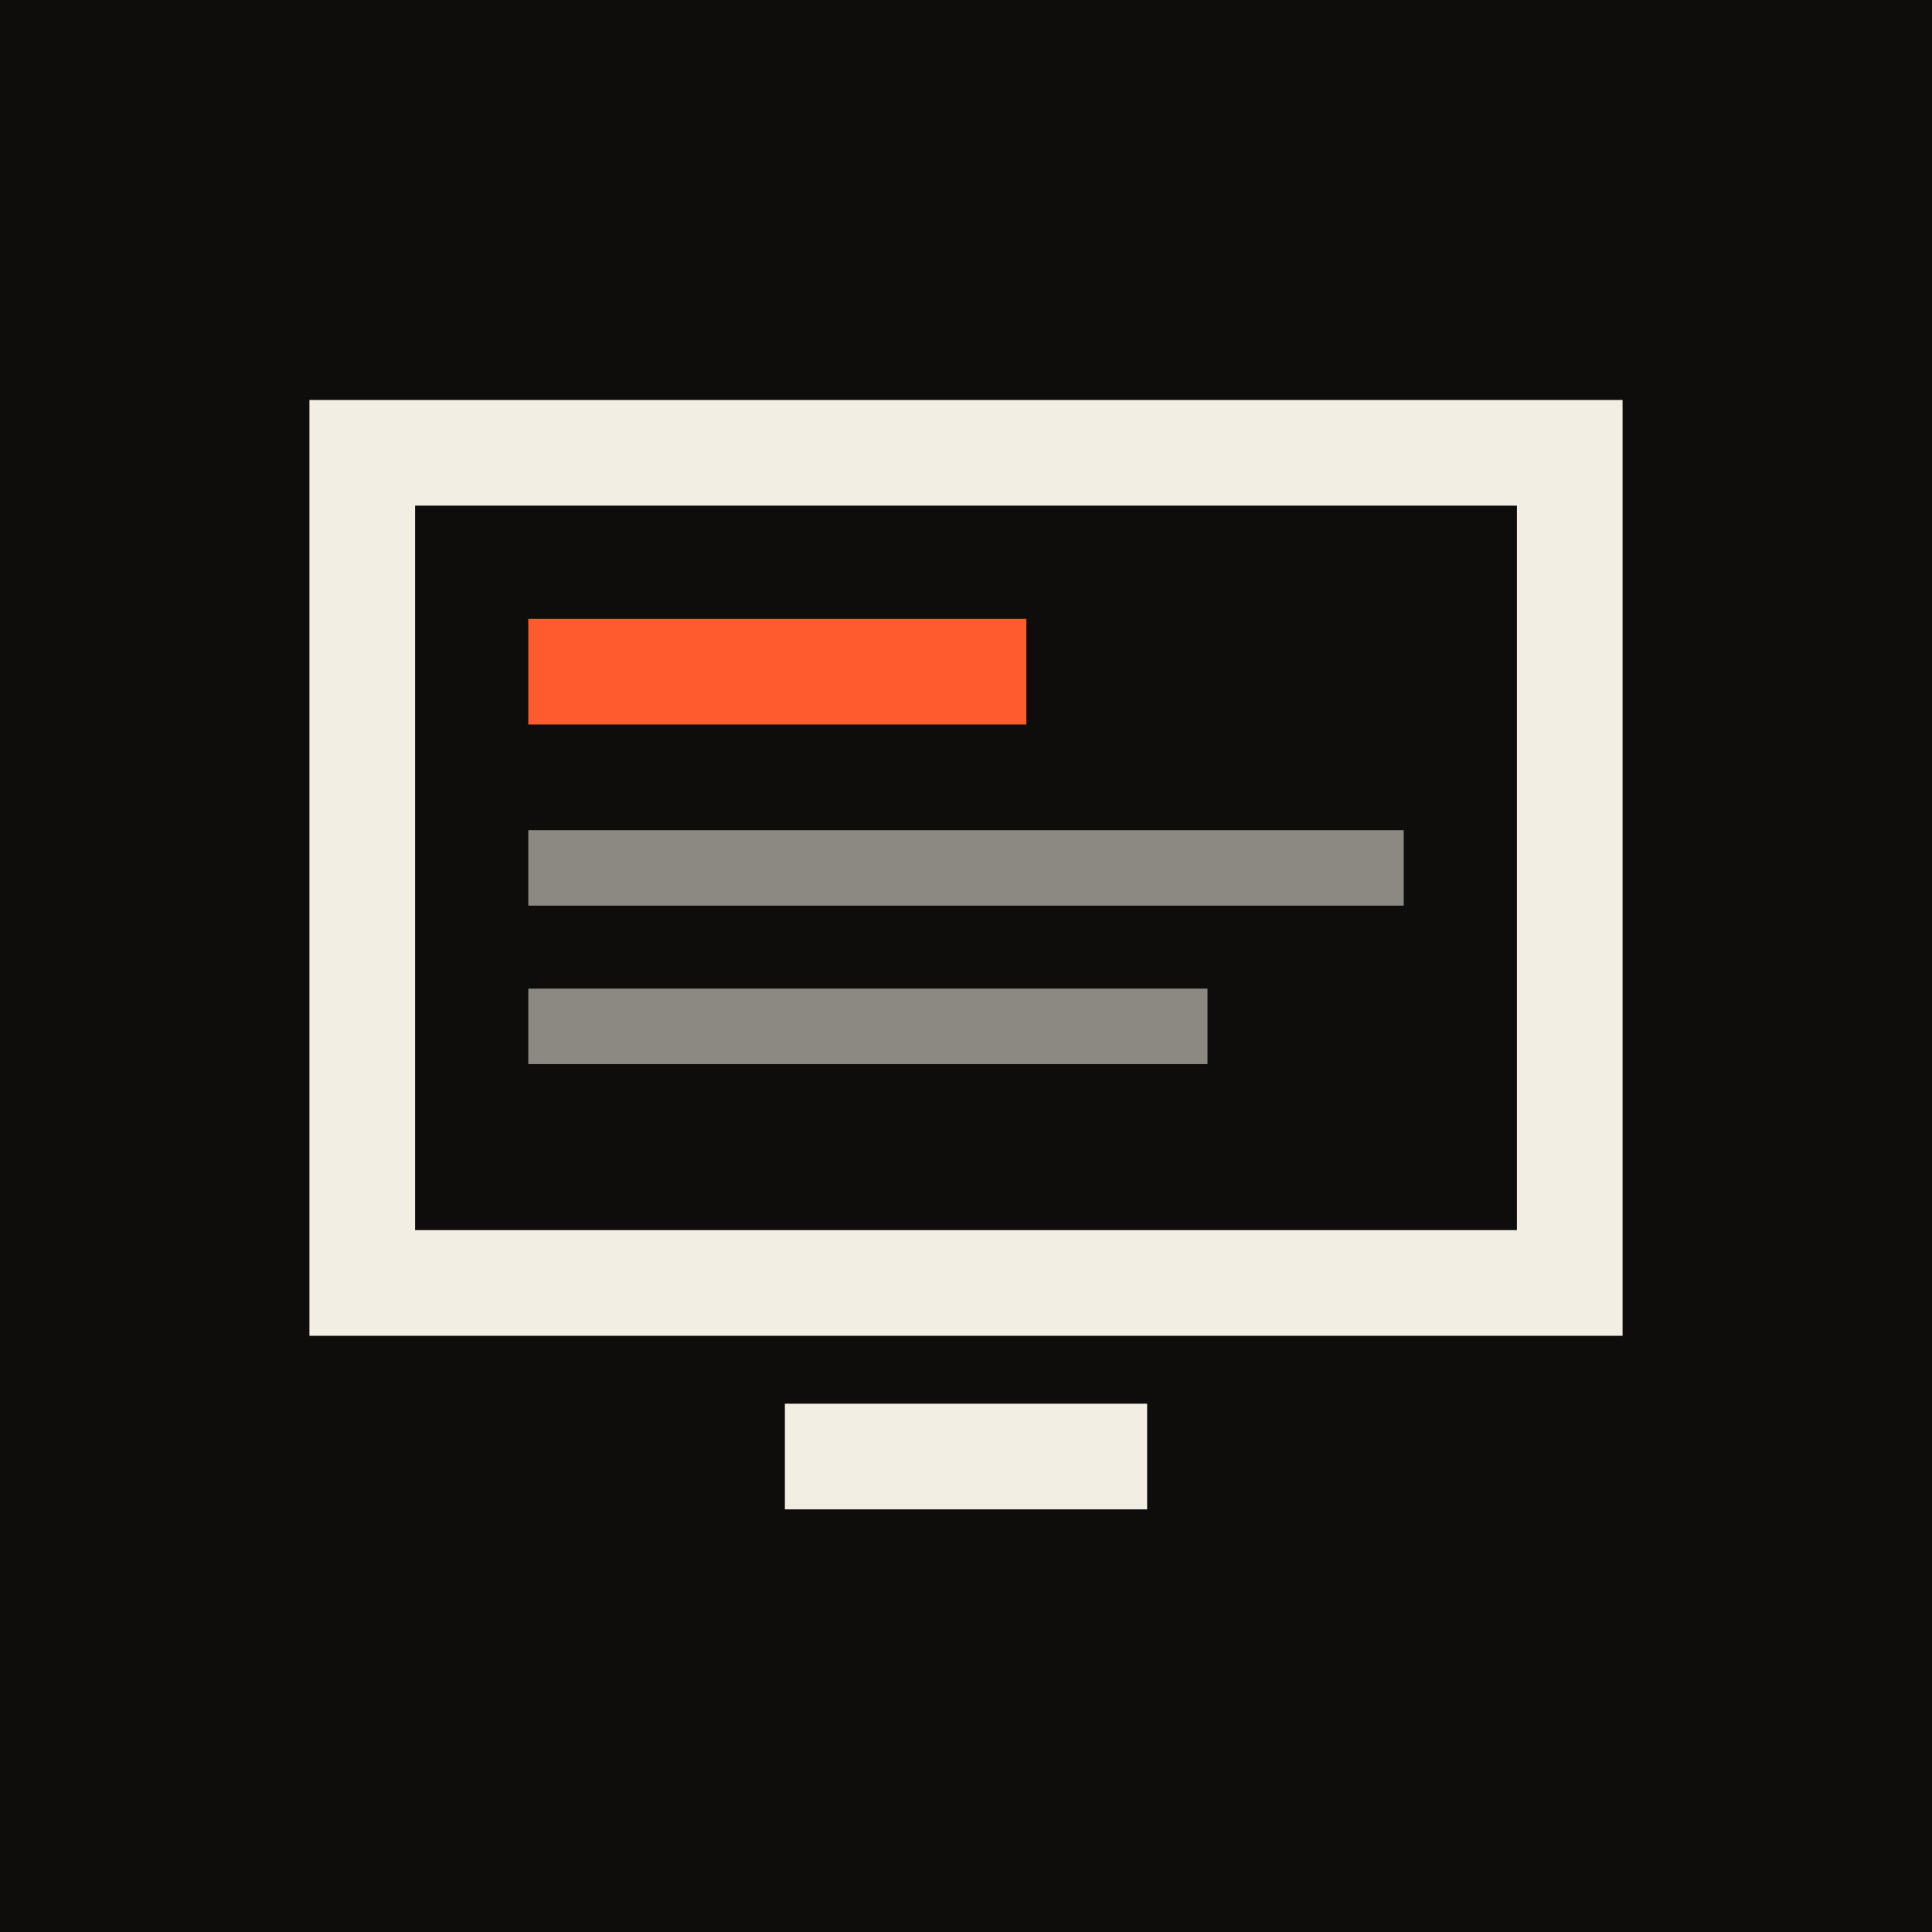
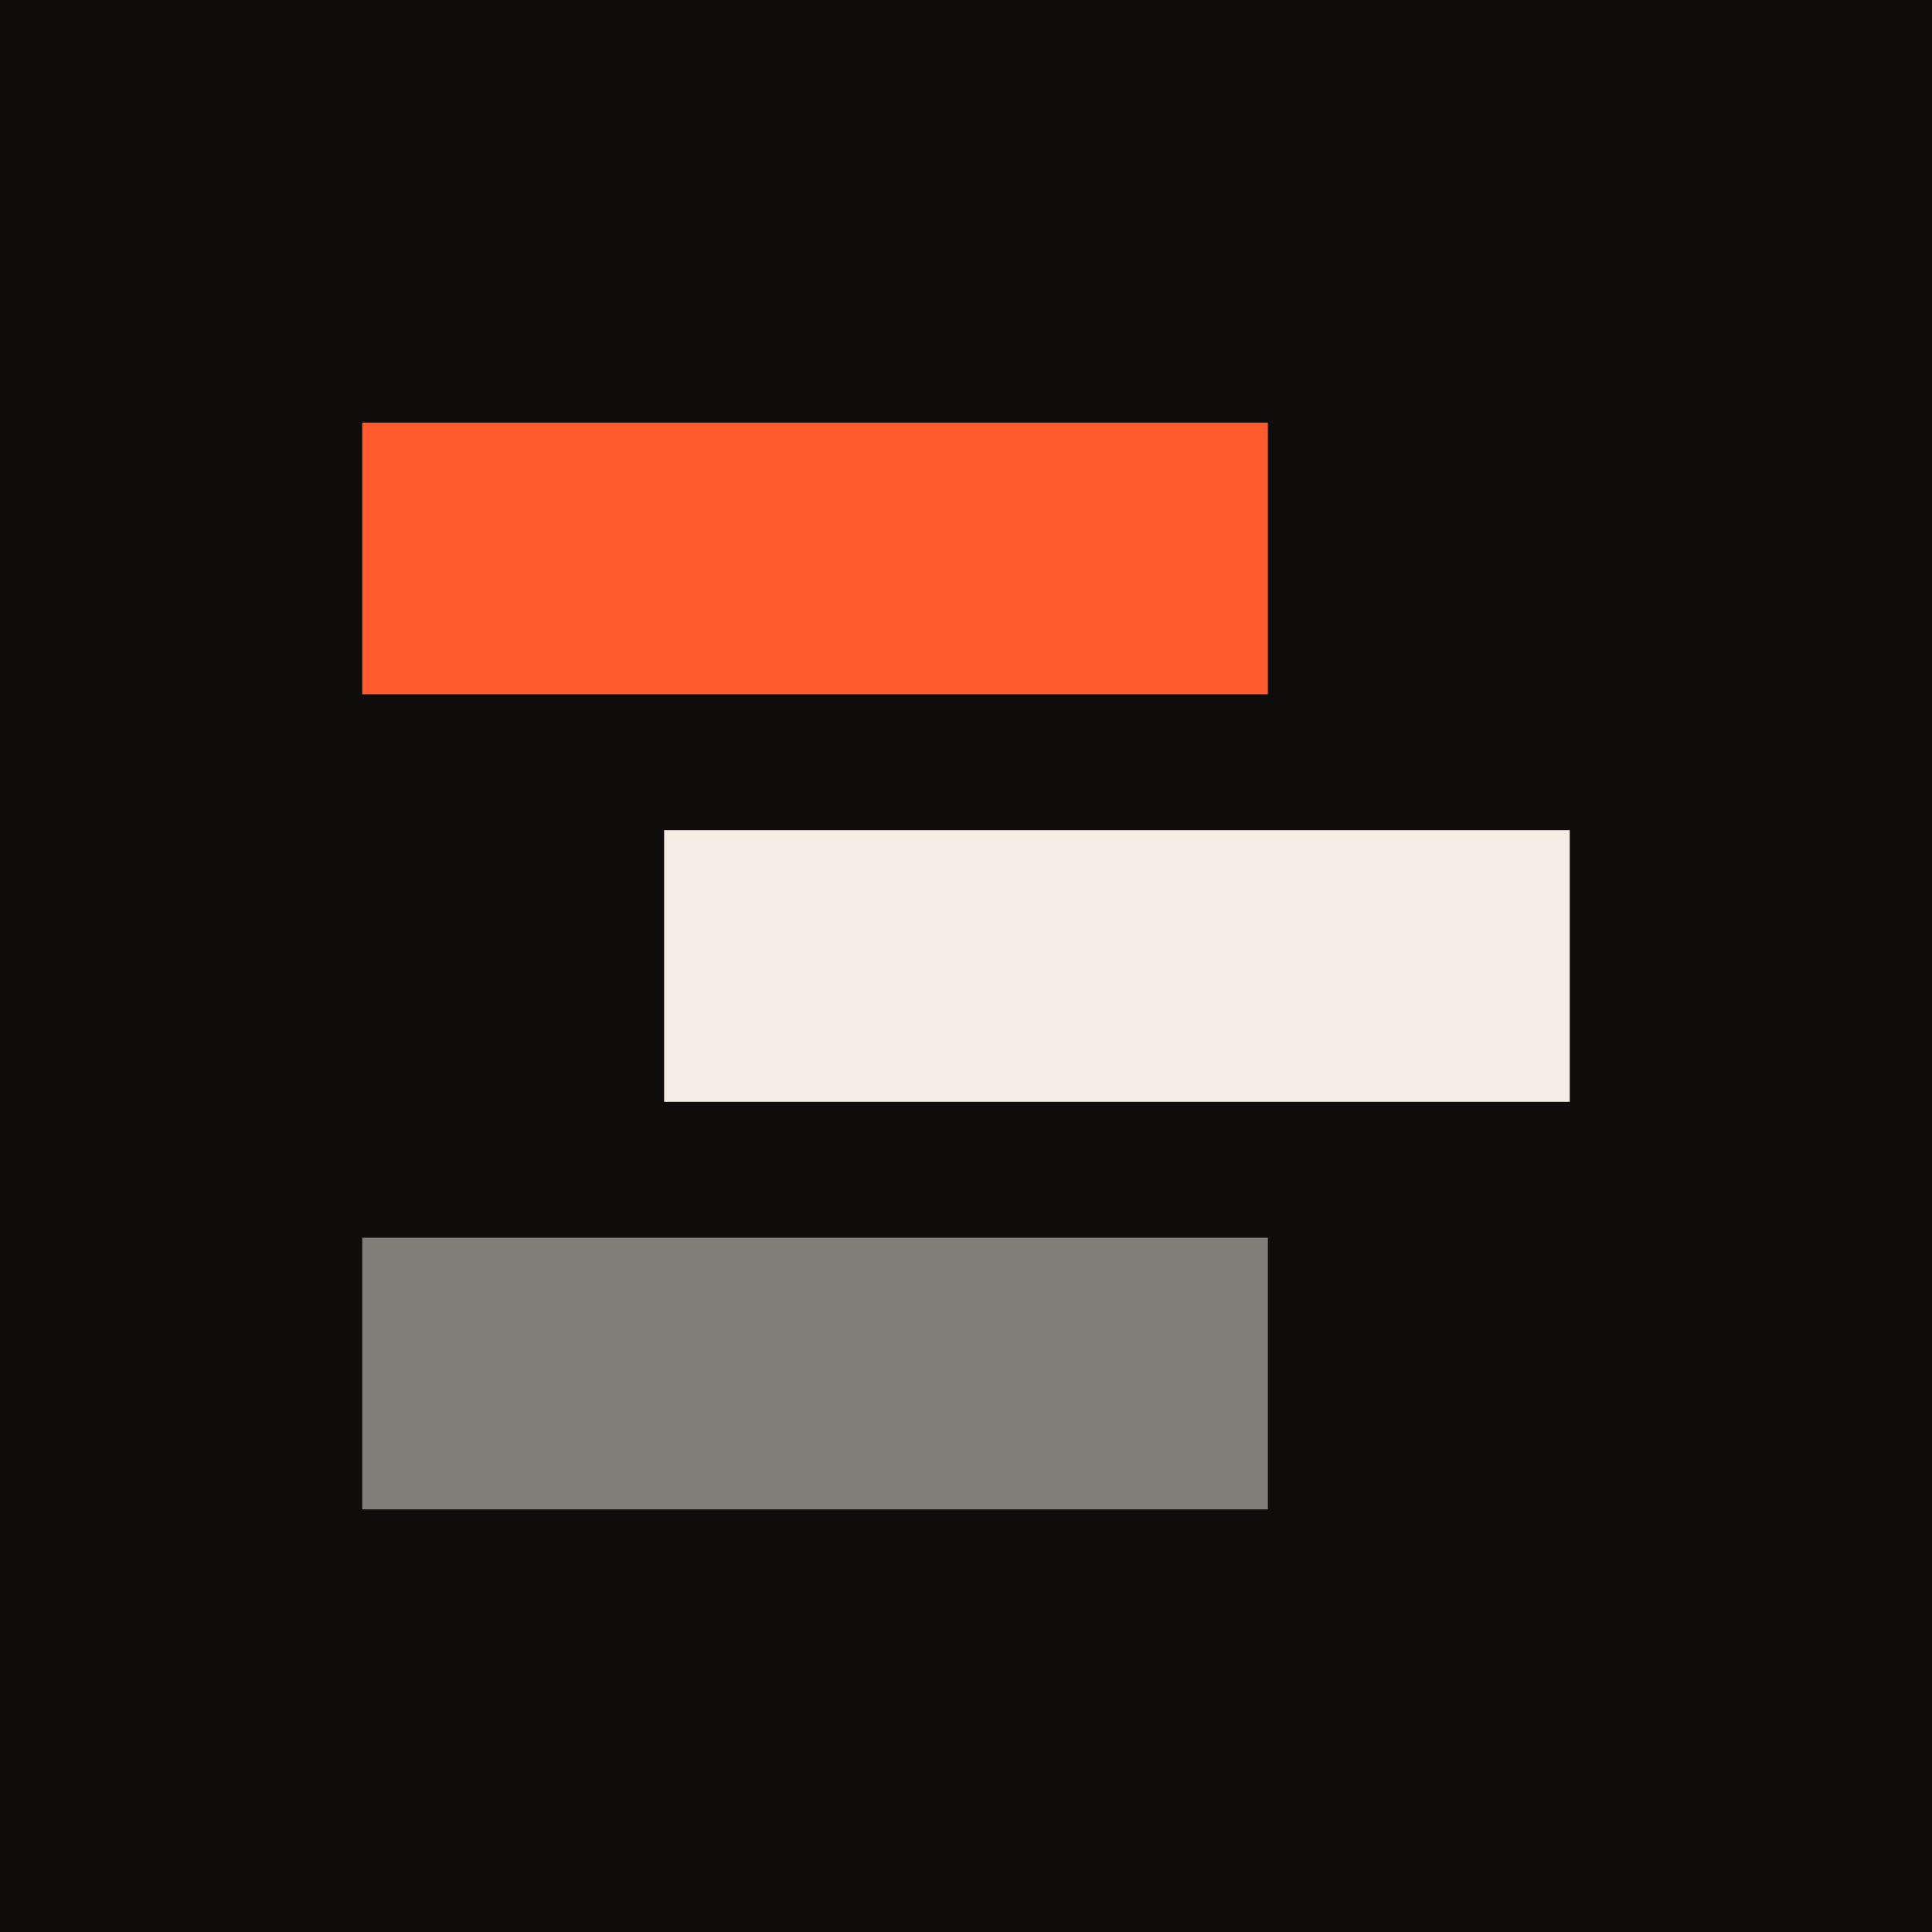
<svg xmlns="http://www.w3.org/2000/svg" viewBox="0 0 512 512">
  <rect width="512" height="512" fill="#0e0d0b" />
-   <rect x="96" y="120" width="320" height="220" fill="none" stroke="#f3eee3" stroke-width="28" />
-   <rect x="208" y="372" width="96" height="28" fill="#f3eee3" />
-   <rect x="140" y="164" width="132" height="28" fill="#ff5b2e" />
-   <rect x="140" y="220" width="232" height="20" fill="#f3eee3" opacity=".55" />
-   <rect x="140" y="262" width="180" height="20" fill="#f3eee3" opacity=".55" />
+   <rect x="96" y="112" width="240" height="72" fill="#ff5b2e" />
+   <rect x="176" y="220" width="240" height="72" fill="#f3eee3" />
+   <rect x="96" y="328" width="240" height="72" fill="#f3eee3" opacity=".5" />
</svg>
